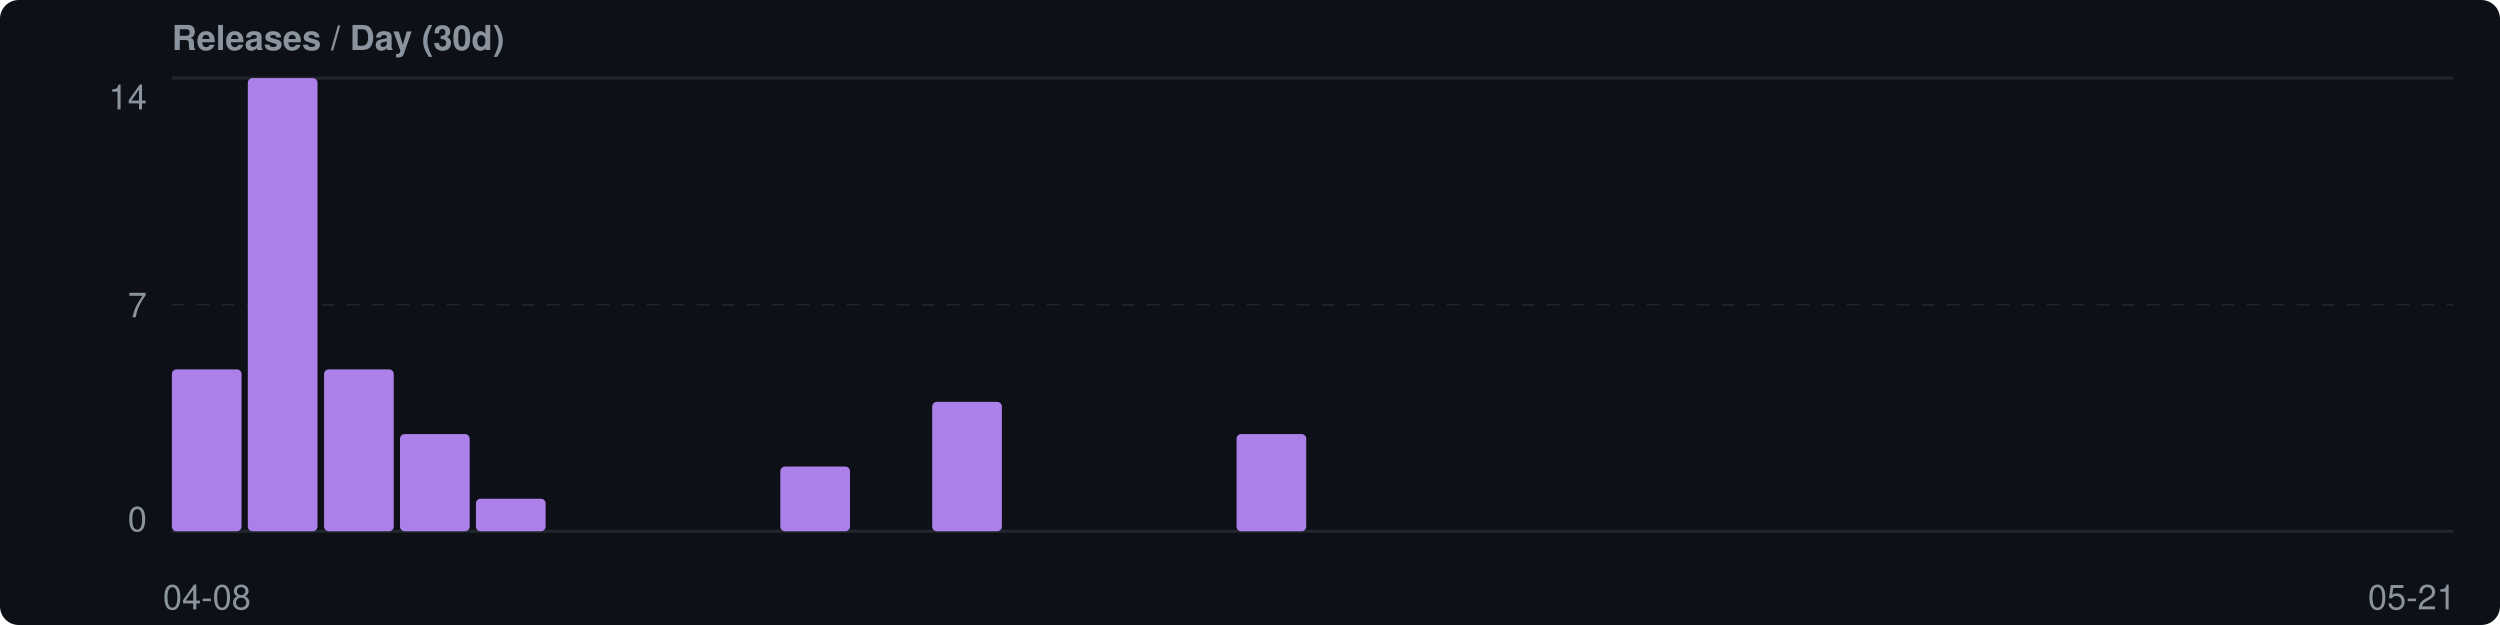
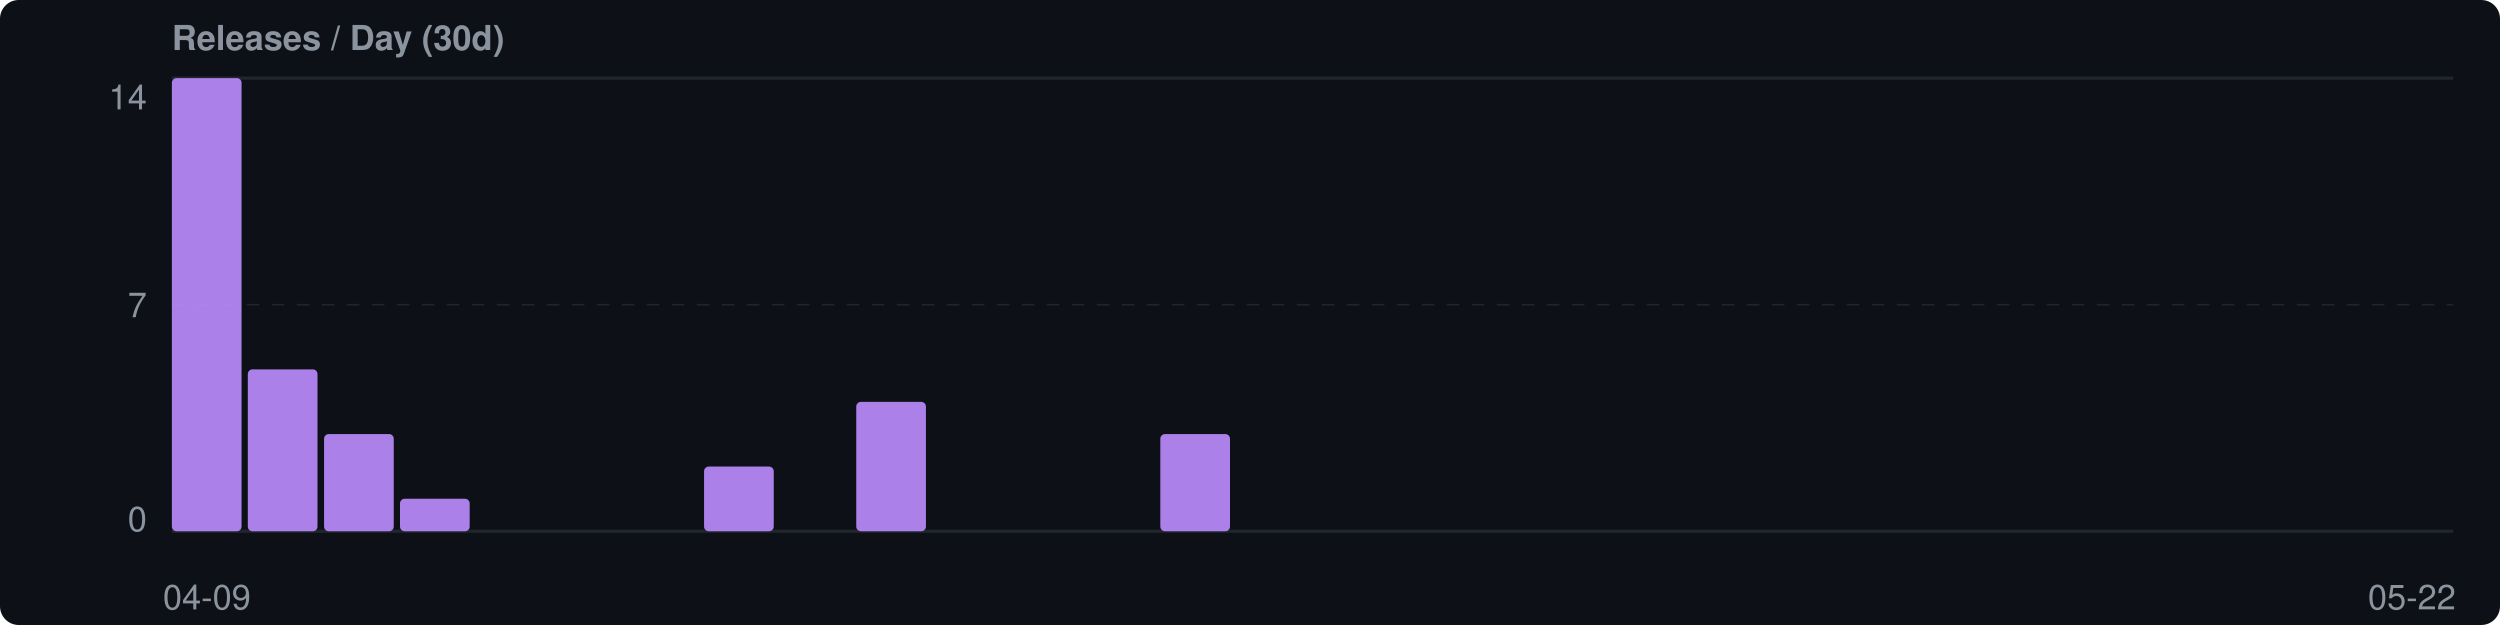
<svg xmlns="http://www.w3.org/2000/svg" width="800" height="200" viewBox="0 0 800 200">
  <rect width="800" height="200" fill="#0d1117" rx="6" />
  <style>text { font-family: system-ui, -apple-system, 'Segoe UI', Helvetica, Arial, sans-serif; fill: #8b949e; font-size: 11px; }</style>
  <text x="55" y="16" fill="#c9d1d9" font-size="13" font-weight="600">Releases / Day (30d)</text>
  <text x="47" y="35" text-anchor="end" font-size="10">14</text>
  <text x="47" y="170" text-anchor="end" font-size="10">0</text>
  <line x1="55" y1="25" x2="785" y2="25" stroke="#21262d" stroke-width="1" />
  <line x1="55" y1="170" x2="785" y2="170" stroke="#21262d" stroke-width="1" />
  <line x1="55" y1="97.5" x2="785" y2="97.5" stroke="#21262d" stroke-width="0.5" stroke-dasharray="4,4" />
  <text x="47" y="101.5" text-anchor="end" font-size="10">7</text>
-   <rect x="55.0" y="118.2" width="22.3" height="51.8" fill="#bc8cff" rx="1.5" opacity="0.9" />
-   <text x="66.2" y="195" text-anchor="middle" font-size="10">04-08</text>
-   <rect x="79.3" y="25.0" width="22.3" height="145.0" fill="#bc8cff" rx="1.5" opacity="0.9" />
-   <rect x="103.7" y="118.2" width="22.3" height="51.8" fill="#bc8cff" rx="1.5" opacity="0.9" />
-   <rect x="128.0" y="138.9" width="22.3" height="31.1" fill="#bc8cff" rx="1.5" opacity="0.9" />
-   <rect x="152.3" y="159.6" width="22.3" height="10.4" fill="#bc8cff" rx="1.5" opacity="0.9" />
+   <rect x="55.0" y="25.0" width="22.3" height="145.0" fill="#bc8cff" rx="1.5" opacity="0.9" />
+   <text x="66.2" y="195" text-anchor="middle" font-size="10">04-09</text>
+   <rect x="79.3" y="118.2" width="22.3" height="51.8" fill="#bc8cff" rx="1.5" opacity="0.9" />
+   <rect x="103.7" y="138.9" width="22.3" height="31.1" fill="#bc8cff" rx="1.5" opacity="0.9" />
+   <rect x="128.0" y="159.6" width="22.3" height="10.4" fill="#bc8cff" rx="1.5" opacity="0.9" />
+   <rect x="152.3" y="170.0" width="22.3" height="0.0" fill="#bc8cff" rx="1.5" opacity="0.9" />
  <rect x="176.7" y="170.0" width="22.3" height="0.0" fill="#bc8cff" rx="1.5" opacity="0.9" />
  <rect x="201.0" y="170.0" width="22.3" height="0.0" fill="#bc8cff" rx="1.5" opacity="0.9" />
-   <rect x="225.3" y="170.0" width="22.3" height="0.0" fill="#bc8cff" rx="1.5" opacity="0.9" />
-   <rect x="249.7" y="149.3" width="22.3" height="20.7" fill="#bc8cff" rx="1.5" opacity="0.9" />
-   <rect x="274.0" y="170.0" width="22.3" height="0.0" fill="#bc8cff" rx="1.5" opacity="0.9" />
-   <rect x="298.3" y="128.6" width="22.3" height="41.4" fill="#bc8cff" rx="1.5" opacity="0.9" />
+   <rect x="225.3" y="149.3" width="22.3" height="20.7" fill="#bc8cff" rx="1.5" opacity="0.9" />
+   <rect x="249.7" y="170.0" width="22.3" height="0.0" fill="#bc8cff" rx="1.5" opacity="0.9" />
+   <rect x="274.0" y="128.6" width="22.3" height="41.4" fill="#bc8cff" rx="1.5" opacity="0.9" />
+   <rect x="298.3" y="170.0" width="22.3" height="0.0" fill="#bc8cff" rx="1.5" opacity="0.9" />
  <rect x="322.7" y="170.0" width="22.3" height="0.0" fill="#bc8cff" rx="1.5" opacity="0.9" />
  <rect x="347.0" y="170.0" width="22.3" height="0.0" fill="#bc8cff" rx="1.5" opacity="0.9" />
-   <rect x="371.3" y="170.0" width="22.3" height="0.0" fill="#bc8cff" rx="1.5" opacity="0.9" />
-   <rect x="395.7" y="138.9" width="22.3" height="31.1" fill="#bc8cff" rx="1.5" opacity="0.9" />
+   <rect x="371.3" y="138.9" width="22.3" height="31.1" fill="#bc8cff" rx="1.5" opacity="0.9" />
+   <rect x="395.7" y="170.0" width="22.3" height="0.0" fill="#bc8cff" rx="1.5" opacity="0.9" />
  <rect x="420.0" y="170.0" width="22.3" height="0.0" fill="#bc8cff" rx="1.5" opacity="0.9" />
  <rect x="444.3" y="170.0" width="22.3" height="0.0" fill="#bc8cff" rx="1.5" opacity="0.9" />
  <rect x="468.7" y="170.0" width="22.3" height="0.0" fill="#bc8cff" rx="1.5" opacity="0.9" />
  <rect x="493.0" y="170.0" width="22.3" height="0.0" fill="#bc8cff" rx="1.5" opacity="0.9" />
  <rect x="517.3" y="170.0" width="22.3" height="0.0" fill="#bc8cff" rx="1.5" opacity="0.9" />
  <rect x="541.7" y="170.0" width="22.3" height="0.0" fill="#bc8cff" rx="1.5" opacity="0.9" />
  <rect x="566.0" y="170.0" width="22.3" height="0.0" fill="#bc8cff" rx="1.5" opacity="0.9" />
  <rect x="590.3" y="170.0" width="22.3" height="0.0" fill="#bc8cff" rx="1.5" opacity="0.9" />
  <rect x="614.7" y="170.0" width="22.3" height="0.0" fill="#bc8cff" rx="1.5" opacity="0.9" />
  <rect x="639.0" y="170.0" width="22.3" height="0.0" fill="#bc8cff" rx="1.5" opacity="0.9" />
  <rect x="663.3" y="170.0" width="22.3" height="0.0" fill="#bc8cff" rx="1.5" opacity="0.9" />
  <rect x="687.7" y="170.0" width="22.3" height="0.0" fill="#bc8cff" rx="1.5" opacity="0.9" />
  <rect x="712.0" y="170.0" width="22.3" height="0.0" fill="#bc8cff" rx="1.5" opacity="0.9" />
  <rect x="736.3" y="170.0" width="22.3" height="0.0" fill="#bc8cff" rx="1.5" opacity="0.9" />
  <rect x="760.7" y="170.0" width="22.3" height="0.0" fill="#bc8cff" rx="1.5" opacity="0.9" />
-   <text x="771.8" y="195" text-anchor="middle" font-size="10">05-21</text>
+   <text x="771.8" y="195" text-anchor="middle" font-size="10">05-22</text>
</svg>
